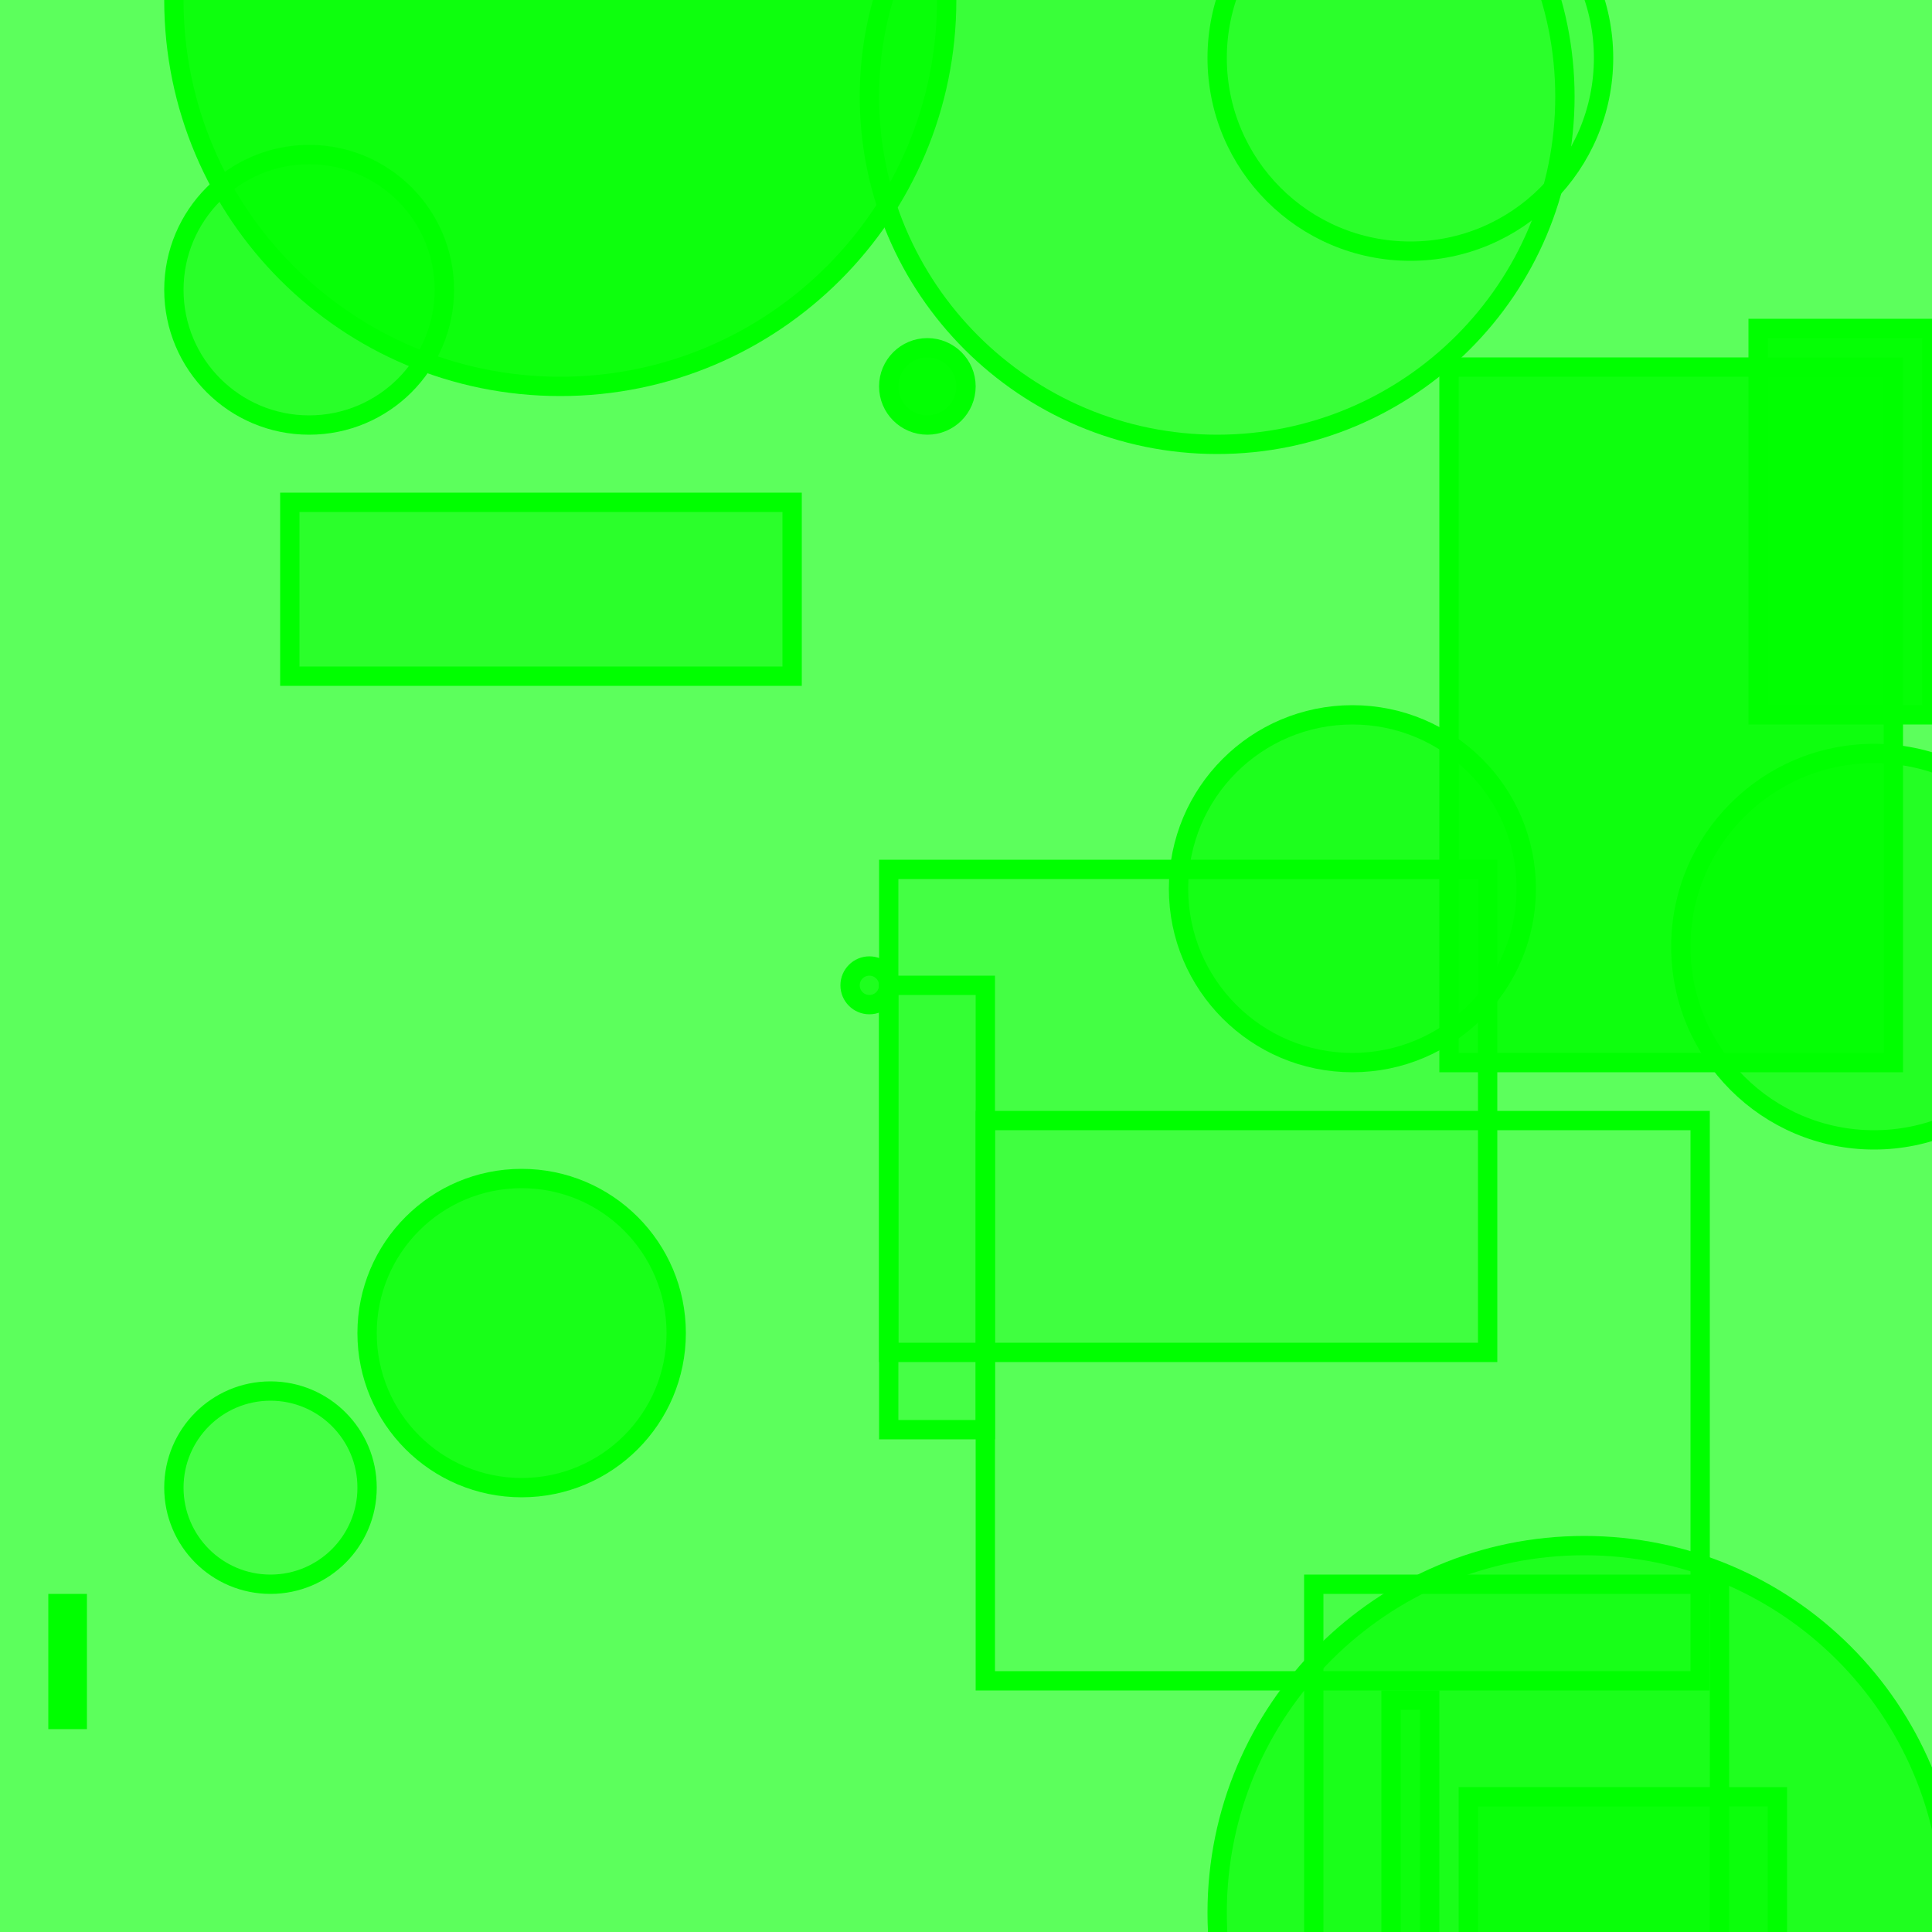
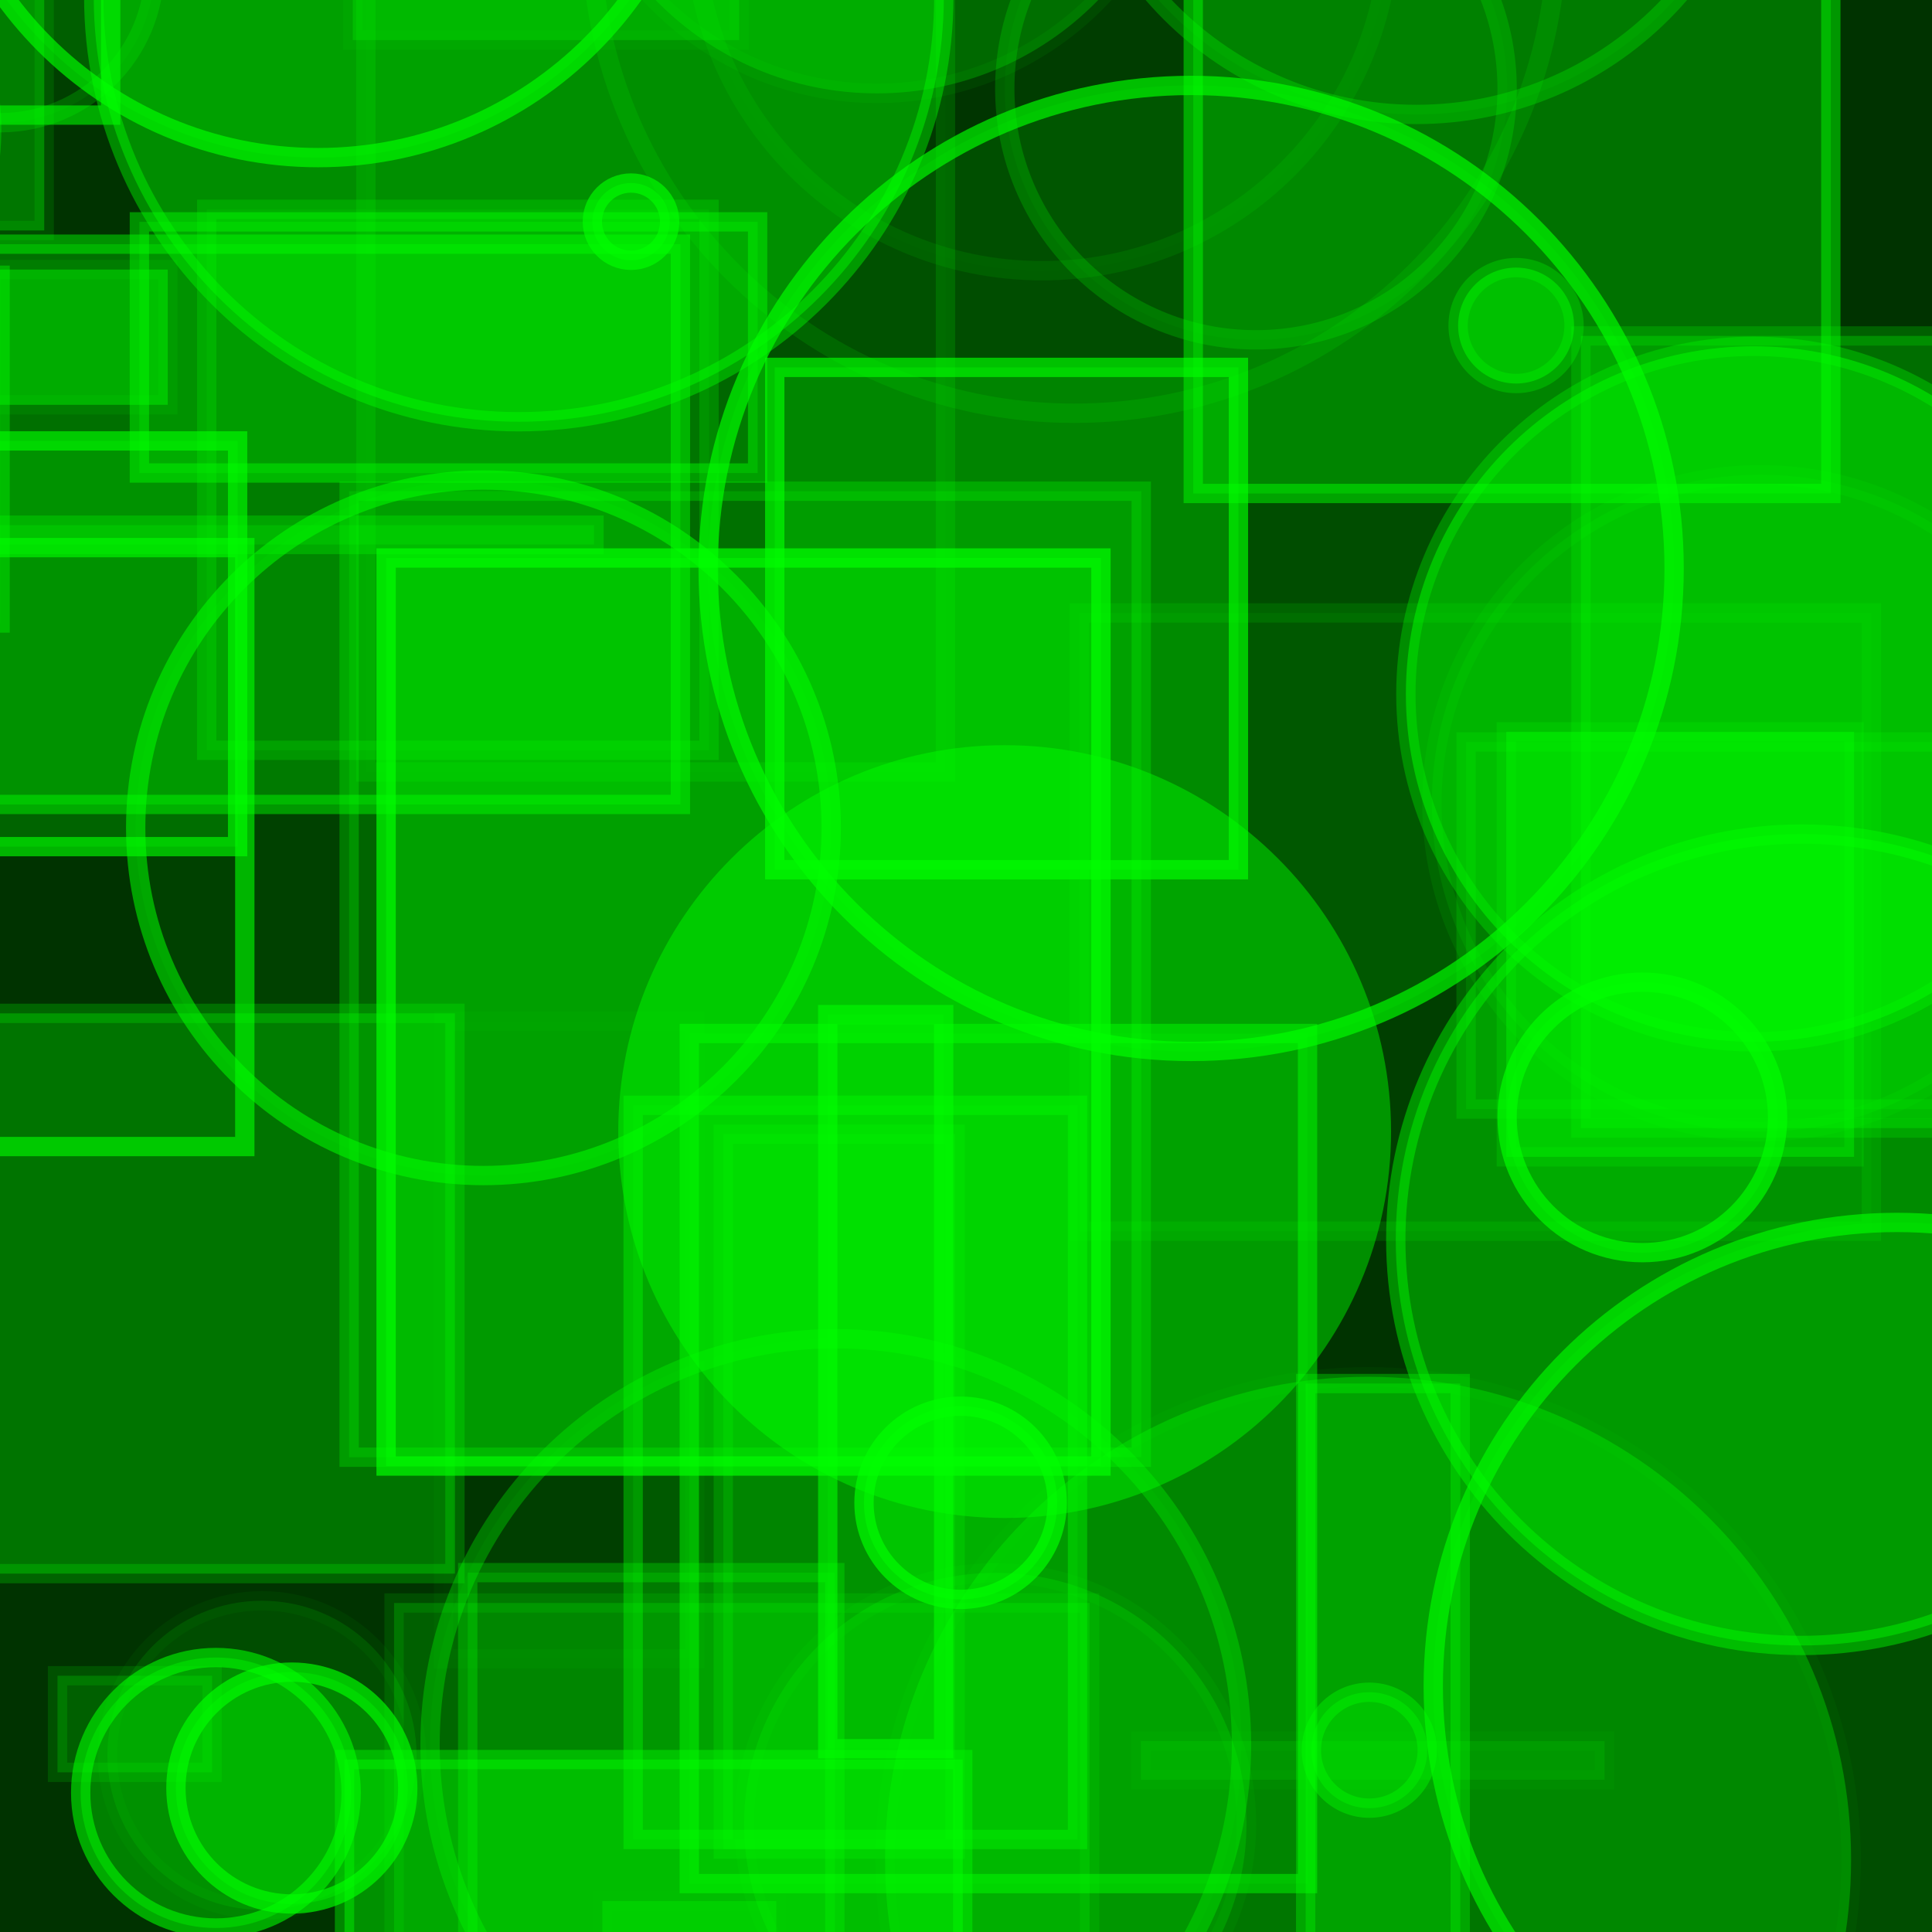
<svg xmlns="http://www.w3.org/2000/svg" width="100" height="100" version="1.1">
-   <rect x="0" y="0" width="100" height="100" fill="rgb(0, 255, 0)" fill-opacity="0.64" />
-   <rect x="51" y="58" width="37" height="29" stroke="rgb(0, 255, 0)" fill="rgb(0, 255, 0)" fill-opacity="0.06" />
-   <rect x="68" y="82" width="21" height="24" stroke="rgb(0, 255, 0)" fill="rgb(0, 255, 0)" fill-opacity="0.18" />
-   <circle cx="16" cy="15" r="7" stroke="rgb(0, 255, 0)" fill="rgb(0, 255, 0)" fill-opacity="0.55" />
-   <rect x="46" y="45" width="31" height="25" stroke="rgb(0, 255, 0)" fill="rgb(0, 255, 0)" fill-opacity="0.26" />
-   <circle cx="63" cy="5" r="18" stroke="rgb(0, 255, 0)" fill="rgb(0, 255, 0)" fill-opacity="0.38" />
-   <rect x="46" y="51" width="5" height="23" stroke="rgb(0, 255, 0)" fill="rgb(0, 255, 0)" fill-opacity="0.24" />
-   <rect x="15" y="26" width="26" height="9" stroke="rgb(0, 255, 0)" fill="rgb(0, 255, 0)" fill-opacity="0.53" />
-   <circle cx="70" cy="46" r="9" stroke="rgb(0, 255, 0)" fill="rgb(0, 255, 0)" fill-opacity="0.69" />
-   <rect x="75" y="19" width="23" height="36" stroke="rgb(0, 255, 0)" fill="rgb(0, 255, 0)" fill-opacity="0.84" />
-   <rect x="91" y="17" width="9" height="20" stroke="rgb(0, 255, 0)" fill="rgb(0, 255, 0)" fill-opacity="0.94" />
-   <circle cx="45" cy="51" r="1" stroke="rgb(0, 255, 0)" fill="rgb(0, 255, 0)" fill-opacity="0.67" />
-   <rect x="76" y="93" width="16" height="30" stroke="rgb(0, 255, 0)" fill="rgb(0, 255, 0)" fill-opacity="0.65" />
-   <circle cx="27" cy="69" r="8" stroke="rgb(0, 255, 0)" fill="rgb(0, 255, 0)" fill-opacity="0.74" />
-   <circle cx="82" cy="99" r="19" stroke="rgb(0, 255, 0)" fill="rgb(0, 255, 0)" fill-opacity="0.66" />
-   <rect x="3" y="83" width="1" height="6" stroke="rgb(0, 255, 0)" fill="rgb(0, 255, 0)" fill-opacity="0.12" />
-   <circle cx="48" cy="20" r="2" stroke="rgb(0, 255, 0)" fill="rgb(0, 255, 0)" fill-opacity="0.97" />
-   <circle cx="29" cy="0" r="20" stroke="rgb(0, 255, 0)" fill="rgb(0, 255, 0)" fill-opacity="0.86" />
-   <circle cx="14" cy="77" r="5" stroke="rgb(0, 255, 0)" fill="rgb(0, 255, 0)" fill-opacity="0.26" />
-   <circle cx="97" cy="49" r="10" stroke="rgb(0, 255, 0)" fill="rgb(0, 255, 0)" fill-opacity="0.61" />
-   <circle cx="73" cy="3" r="10" stroke="rgb(0, 255, 0)" fill="rgb(0, 255, 0)" fill-opacity="0.25" />
-   <rect x="72" y="88" width="2" height="26" stroke="rgb(0, 255, 0)" fill="rgb(0, 255, 0)" fill-opacity="0.52" />
+   <rect x="0" y="0" width="100" height="100" fill="black" />
+   <rect x="0" y="0" width="100" height="100" fill="rgb(0, 255, 0)" fill-opacity="0.2" />
+   <circle cx="23.61" cy="-38.877" r="15" stroke="rgb(0, 255, 0)" fill="rgb(0, 255, 0)" fill-opacity="0.44" stroke-opacity="0.21" />
+   <circle cx="-43.5" cy="45.313" r="20" stroke="rgb(0, 255, 0)" fill="rgb(0, 255, 0)" fill-opacity="0.24" stroke-opacity="0.4" />
+   <rect x="52.785" y="-39.261" width="17" height="32" stroke="rgb(0, 255, 0)" fill="rgb(0, 255, 0)" fill-opacity="0.11" stroke-opacity="0.49" />
+   <rect x="-0.782" y="12.638" width="36" height="29" stroke="rgb(0, 255, 0)" fill="rgb(0, 255, 0)" fill-opacity="0.3" stroke-opacity="0.46" />
+   <rect x="20.397" y="82.971" width="36" height="24" stroke="rgb(0, 255, 0)" fill="rgb(0, 255, 0)" fill-opacity="0.22" stroke-opacity="0.13" />
+   <rect x="7.215" y="11.483" width="32" height="13" stroke="rgb(0, 255, 0)" fill="rgb(0, 255, 0)" fill-opacity="0.24" stroke-opacity="0.45" />
+   <rect x="-10.72" y="48.12" width="9" height="15" stroke="rgb(0, 255, 0)" fill="rgb(0, 255, 0)" fill-opacity="0.36" stroke-opacity="0.52" />
+   <rect x="77.145" y="-15.778" width="10" height="10" stroke="rgb(0, 255, 0)" fill="rgb(0, 255, 0)" fill-opacity="0.18" stroke-opacity="0.4" />
+   <circle cx="93.245" cy="64.169" r="21" stroke="rgb(0, 255, 0)" fill="rgb(0, 255, 0)" fill-opacity="0.43" stroke-opacity="0.44" />
+   <circle cx="26.852" cy="-0.171" r="22" stroke="rgb(0, 255, 0)" fill="rgb(0, 255, 0)" fill-opacity="0.44" stroke-opacity="0.42" />
+   <rect x="42.844" y="52.515" width="6" height="38" stroke="rgb(0, 255, 0)" fill="rgb(0, 255, 0)" fill-opacity="0.11" stroke-opacity="0.58" />
+   <circle cx="-1.086" cy="-26.85" r="24" stroke="rgb(0, 255, 0)" fill="rgb(0, 255, 0)" fill-opacity="0.38" stroke-opacity="0.56" />
+   <rect x="53.408" y="15.668" width="44" height="0" stroke="rgb(0, 255, 0)" fill="rgb(0, 255, 0)" fill-opacity="0.18" stroke-opacity="0.69" />
+   <rect x="24.21" y="81.399" width="19" height="31" stroke="rgb(0, 255, 0)" fill="rgb(0, 255, 0)" fill-opacity="0.2" stroke-opacity="0.3" />
+   <rect x="88.653" y="-19.665" width="38" height="5" stroke="rgb(0, 255, 0)" fill="rgb(0, 255, 0)" fill-opacity="0.1" stroke-opacity="0.57" />
+   <circle cx="13.559" cy="90.855" r="8" stroke="rgb(0, 255, 0)" fill="rgb(0, 255, 0)" fill-opacity="0.13" stroke-opacity="0.05" />
+   <circle cx="-33.799" cy="-48.077" r="16" stroke="rgb(0, 255, 0)" fill="rgb(0, 255, 0)" fill-opacity="0.31" stroke-opacity="0.4" />
+   <circle cx="55.592" cy="-3.61" r="25" stroke="rgb(0, 255, 0)" fill="rgb(0, 255, 0)" fill-opacity="0.0" stroke-opacity="0.13" />
+   <rect x="2.977" y="86.736" width="8" height="5" stroke="rgb(0, 255, 0)" fill="rgb(0, 255, 0)" fill-opacity="0.22" stroke-opacity="0.15" />
+   <circle cx="70.875" cy="90.59" r="3" stroke="rgb(0, 255, 0)" fill="rgb(0, 255, 0)" fill-opacity="0.35" stroke-opacity="0.4" />
+   <circle cx="-33.467" cy="32.71" r="14" stroke="rgb(0, 255, 0)" fill="rgb(0, 255, 0)" fill-opacity="0.03" stroke-opacity="0.27" />
+   <rect x="19.985" y="28.882" width="37" height="47" stroke="rgb(0, 255, 0)" fill="rgb(0, 255, 0)" fill-opacity="0.39" stroke-opacity="0.7" />
+   <rect x="-11.452" y="52.451" width="35" height="29" stroke="rgb(0, 255, 0)" fill="rgb(0, 255, 0)" fill-opacity="0.32" stroke-opacity="0.24" />
+   <rect x="10.699" y="10.835" width="26" height="28" stroke="rgb(0, 255, 0)" fill="rgb(0, 255, 0)" fill-opacity="0.09" stroke-opacity="0.22" />
+   <circle cx="51.516" cy="94.411" r="13" stroke="rgb(0, 255, 0)" fill="rgb(0, 255, 0)" fill-opacity="0.21" stroke-opacity="0.06" />
+   <rect x="-6.445" y="-0.856" width="3" height="40" stroke="rgb(0, 255, 0)" fill="rgb(0, 255, 0)" fill-opacity="0.29" stroke-opacity="0.53" />
+   <rect x="37.437" y="58.707" width="12" height="37" stroke="rgb(0, 255, 0)" fill="rgb(0, 255, 0)" fill-opacity="0.18" stroke-opacity="0.21" />
+   <circle cx="-20.086" cy="43.319" r="4" stroke="rgb(0, 255, 0)" fill="rgb(0, 255, 0)" fill-opacity="0.0" stroke-opacity="0.36" />
+   <circle cx="90.768" cy="35.924" r="18" stroke="rgb(0, 255, 0)" fill="rgb(0, 255, 0)" fill-opacity="0.5" stroke-opacity="0.32" />
+   <rect x="77.966" y="37.877" width="18" height="22" stroke="rgb(0, 255, 0)" fill="rgb(0, 255, 0)" fill-opacity="0.4" stroke-opacity="0.19" />
+   <circle cx="64.208" cy="-25.924" r="16" stroke="rgb(0, 255, 0)" fill="rgb(0, 255, 0)" fill-opacity="0.25" stroke-opacity="0.61" />
+   <rect x="55.864" y="31.726" width="41" height="32" stroke="rgb(0, 255, 0)" fill="rgb(0, 255, 0)" fill-opacity="0.06" stroke-opacity="0.13" />
+   <circle cx="2.966" cy="-48.262" r="5" stroke="rgb(0, 255, 0)" fill="rgb(0, 255, 0)" fill-opacity="0.06" stroke-opacity="0.3" />
+   <rect x="17.832" y="91.074" width="32" height="17" stroke="rgb(0, 255, 0)" fill="rgb(0, 255, 0)" fill-opacity="0.46" stroke-opacity="0.41" />
+   <circle cx="62.384" cy="-42.404" r="23" stroke="rgb(0, 255, 0)" fill="rgb(0, 255, 0)" fill-opacity="0.26" stroke-opacity="0.47" />
+   <rect x="-7.701" y="22.822" width="20" height="21" stroke="rgb(0, 255, 0)" fill="rgb(0, 255, 0)" fill-opacity="0.24" stroke-opacity="0.63" />
+   <circle cx="70.812" cy="96.263" r="25" stroke="rgb(0, 255, 0)" fill="rgb(0, 255, 0)" fill-opacity="0.33" stroke-opacity="0.04" />
+   <circle cx="-24.609" cy="-34.888" r="14" stroke="rgb(0, 255, 0)" fill="rgb(0, 255, 0)" fill-opacity="0.5" stroke-opacity="0.02" />
+   <circle cx="21.686" cy="-20.033" r="9" stroke="rgb(0, 255, 0)" fill="rgb(0, 255, 0)" fill-opacity="0.01" stroke-opacity="0.03" />
+   <rect x="40.101" y="19.016" width="24" height="26" stroke="rgb(0, 255, 0)" fill="rgb(0, 255, 0)" fill-opacity="0.31" stroke-opacity="0.66" />
+   <circle cx="43.259" cy="90.291" r="21" stroke="rgb(0, 255, 0)" fill="rgb(0, 255, 0)" fill-opacity="0.05" stroke-opacity="0.33" />
+   <circle cx="79.895" cy="-47.319" r="2" stroke="rgb(0, 255, 0)" fill="rgb(0, 255, 0)" fill-opacity="0.25" stroke-opacity="0.14" />
+   <rect x="67.581" y="71.612" width="8" height="33" stroke="rgb(0, 255, 0)" fill="rgb(0, 255, 0)" fill-opacity="0.32" stroke-opacity="0.35" />
+   <circle cx="91.115" cy="41.573" r="17" stroke="rgb(0, 255, 0)" fill="rgb(0, 255, 0)" fill-opacity="0.11" stroke-opacity="0.1" />
+   <rect x="22.962" y="52.855" width="13" height="33" stroke="rgb(0, 255, 0)" fill="rgb(0, 255, 0)" fill-opacity="0.01" stroke-opacity="0.04" />
+   <rect x="81.83" y="17.388" width="25" height="41" stroke="rgb(0, 255, 0)" fill="rgb(0, 255, 0)" fill-opacity="0.29" stroke-opacity="0.22" />
+   <rect x="-25.994" y="14.247" width="26" height="18" stroke="rgb(0, 255, 0)" fill="rgb(0, 255, 0)" fill-opacity="0.31" stroke-opacity="0.39" />
+   <circle cx="85.008" cy="57.837" r="7" stroke="rgb(0, 255, 0)" fill="rgb(0, 255, 0)" fill-opacity="0.23" stroke-opacity="0.67" />
+   <circle cx="2.67" cy="-30.168" r="6" stroke="rgb(0, 255, 0)" fill="rgb(0, 255, 0)" fill-opacity="0.29" stroke-opacity="0.42" />
+   <circle cx="52.001" cy="58.571" r="20" stroke="rgb(0, 255, 0)" fill="rgb(0, 255, 0)" fill-opacity="0.45" stroke-opacity="0.0" />
+   <rect x="31.178" y="98.401" width="9" height="19" stroke="rgb(0, 255, 0)" fill="rgb(0, 255, 0)" fill-opacity="0.28" stroke-opacity="0.02" />
+   <circle cx="15.106" cy="92.549" r="6" stroke="rgb(0, 255, 0)" fill="rgb(0, 255, 0)" fill-opacity="0.32" stroke-opacity="0.67" />
+   <rect x="1.115" y="-37.245" width="14" height="10" stroke="rgb(0, 255, 0)" fill="rgb(0, 255, 0)" fill-opacity="0.25" stroke-opacity="0.31" />
+   <rect x="75.884" y="38.405" width="30" height="19" stroke="rgb(0, 255, 0)" fill="rgb(0, 255, 0)" fill-opacity="0.13" stroke-opacity="0.19" />
+   <circle cx="-18.624" cy="34.503" r="4" stroke="rgb(0, 255, 0)" fill="rgb(0, 255, 0)" fill-opacity="0.33" stroke-opacity="0.65" />
+   <circle cx="25.023" cy="42.846" r="18" stroke="rgb(0, 255, 0)" fill="rgb(0, 255, 0)" fill-opacity="0.07" stroke-opacity="0.54" />
+   <circle cx="-13.431" cy="6.703" r="13" stroke="rgb(0, 255, 0)" fill="rgb(0, 255, 0)" fill-opacity="0.12" stroke-opacity="0.33" />
+   <circle cx="53.939" cy="-3.989" r="18" stroke="rgb(0, 255, 0)" fill="rgb(0, 255, 0)" fill-opacity="0.01" stroke-opacity="0.1" />
+   <rect x="17.7" y="38.622" width="7" height="0" stroke="rgb(0, 255, 0)" fill="rgb(0, 255, 0)" fill-opacity="0.5" stroke-opacity="0.32" />
+   <circle cx="27.951" cy="-29.921" r="20" stroke="rgb(0, 255, 0)" fill="rgb(0, 255, 0)" fill-opacity="0.29" stroke-opacity="0.26" />
+   <rect x="18.071" y="25.425" width="41" height="50" stroke="rgb(0, 255, 0)" fill="rgb(0, 255, 0)" fill-opacity="0.19" stroke-opacity="0.29" />
+   <rect x="-3.256" y="27.183" width="34" height="1" stroke="rgb(0, 255, 0)" fill="rgb(0, 255, 0)" fill-opacity="0.2" stroke-opacity="0.3" />
+   <circle cx="49.72" cy="77.784" r="5" stroke="rgb(0, 255, 0)" fill="rgb(0, 255, 0)" fill-opacity="0.47" stroke-opacity="0.69" />
+   <rect x="32.772" y="57.21" width="23" height="38" stroke="rgb(0, 255, 0)" fill="rgb(0, 255, 0)" fill-opacity="0.14" stroke-opacity="0.39" />
+   <circle cx="11.176" cy="92.793" r="7" stroke="rgb(0, 255, 0)" fill="rgb(0, 255, 0)" fill-opacity="0.38" stroke-opacity="0.58" />
+   <circle cx="65.007" cy="4.589" r="13" stroke="rgb(0, 255, 0)" fill="rgb(0, 255, 0)" fill-opacity="0.04" stroke-opacity="0.22" />
+   <circle cx="16.465" cy="-11.842" r="20" stroke="rgb(0, 255, 0)" fill="rgb(0, 255, 0)" fill-opacity="0.17" stroke-opacity="0.66" />
+   <circle cx="-22.855" cy="-34.887" r="5" stroke="rgb(0, 255, 0)" fill="rgb(0, 255, 0)" fill-opacity="0.01" stroke-opacity="0.61" />
+   <rect x="-6.712" y="-27.072" width="9" height="39" stroke="rgb(0, 255, 0)" fill="rgb(0, 255, 0)" fill-opacity="0.33" stroke-opacity="0.13" />
+   <rect x="97.226" y="-43.674" width="6" height="3" stroke="rgb(0, 255, 0)" fill="rgb(0, 255, 0)" fill-opacity="0.18" stroke-opacity="0.43" />
+   <circle cx="-18.102" cy="-25.21" r="1" stroke="rgb(0, 255, 0)" fill="rgb(0, 255, 0)" fill-opacity="0.06" stroke-opacity="0.28" />
+   <circle cx="98.185" cy="87.273" r="24" stroke="rgb(0, 255, 0)" fill="rgb(0, 255, 0)" fill-opacity="0.13" stroke-opacity="0.63" />
+   <rect x="18.261" y="-10.925" width="20" height="13" stroke="rgb(0, 255, 0)" fill="rgb(0, 255, 0)" fill-opacity="0.25" stroke-opacity="0.06" />
+   <circle cx="97.788" cy="59.474" r="0" stroke="rgb(0, 255, 0)" fill="rgb(0, 255, 0)" fill-opacity="0.44" stroke-opacity="0.51" />
+   <circle cx="-43.923" cy="81.962" r="3" stroke="rgb(0, 255, 0)" fill="rgb(0, 255, 0)" fill-opacity="0.41" stroke-opacity="0.26" />
+   <rect x="35.678" y="53.494" width="32" height="44" stroke="rgb(0, 255, 0)" fill="rgb(0, 255, 0)" fill-opacity="0.11" stroke-opacity="0.49" />
+   <circle cx="78.472" cy="16.851" r="3" stroke="rgb(0, 255, 0)" fill="rgb(0, 255, 0)" fill-opacity="0.49" stroke-opacity="0.29" />
+   <circle cx="-49.034" cy="-16.197" r="22" stroke="rgb(0, 255, 0)" fill="rgb(0, 255, 0)" fill-opacity="0.1" stroke-opacity="0.09" />
+   <circle cx="-28.788" cy="83.605" r="22" stroke="rgb(0, 255, 0)" fill="rgb(0, 255, 0)" fill-opacity="0.49" stroke-opacity="0.25" />
+   <circle cx="-37.347" cy="-41.155" r="12" stroke="rgb(0, 255, 0)" fill="rgb(0, 255, 0)" fill-opacity="0.16" stroke-opacity="0.48" />
+   <rect x="-11.318" y="13.953" width="20" height="7" stroke="rgb(0, 255, 0)" fill="rgb(0, 255, 0)" fill-opacity="0.42" stroke-opacity="0.09" />
+   <rect x="-46.911" y="-34.169" width="29" height="26" stroke="rgb(0, 255, 0)" fill="rgb(0, 255, 0)" fill-opacity="0.07" stroke-opacity="0.64" />
+   <rect x="18.938" y="-9.044" width="30" height="49" stroke="rgb(0, 255, 0)" fill="rgb(0, 255, 0)" fill-opacity="0.02" stroke-opacity="0.16" />
+   <rect x="12.115" y="-49.5" width="10" height="1" stroke="rgb(0, 255, 0)" fill="rgb(0, 255, 0)" fill-opacity="0.15" stroke-opacity="0.2" />
+   <rect x="61.763" y="-14.458" width="33" height="40" stroke="rgb(0, 255, 0)" fill="rgb(0, 255, 0)" fill-opacity="0.31" stroke-opacity="0.49" />
+   <circle cx="0" cy="-1.648" r="8" stroke="rgb(0, 255, 0)" fill="rgb(0, 255, 0)" fill-opacity="0.06" stroke-opacity="0.21" />
+   <circle cx="61.652" cy="29.422" r="25" stroke="rgb(0, 255, 0)" fill="rgb(0, 255, 0)" fill-opacity="0.13" stroke-opacity="0.67" />
+   <rect x="59.053" y="90.117" width="24" height="2" stroke="rgb(0, 255, 0)" fill="rgb(0, 255, 0)" fill-opacity="0.14" stroke-opacity="0.04" />
+   <circle cx="-35.414" cy="-11.111" r="18" stroke="rgb(0, 255, 0)" fill="rgb(0, 255, 0)" fill-opacity="0.49" stroke-opacity="0.63" />
+   <circle cx="73.31" cy="-12.077" r="18" stroke="rgb(0, 255, 0)" fill="rgb(0, 255, 0)" fill-opacity="0.07" stroke-opacity="0.29" />
+   <circle cx="-47.223" cy="-12.003" r="1" stroke="rgb(0, 255, 0)" fill="rgb(0, 255, 0)" fill-opacity="0.15" stroke-opacity="0.69" />
+   <circle cx="30.956" cy="-4.066" r="3" stroke="rgb(0, 255, 0)" fill="rgb(0, 255, 0)" fill-opacity="0.26" stroke-opacity="0.37" />
+   <circle cx="-27.674" cy="-36.754" r="13" stroke="rgb(0, 255, 0)" fill="rgb(0, 255, 0)" fill-opacity="0.46" stroke-opacity="0.25" />
+   <circle cx="-27.194" cy="67.492" r="25" stroke="rgb(0, 255, 0)" fill="rgb(0, 255, 0)" fill-opacity="0.41" stroke-opacity="0.56" />
+   <circle cx="71.301" cy="-25.864" r="21" stroke="rgb(0, 255, 0)" fill="rgb(0, 255, 0)" fill-opacity="0.42" stroke-opacity="0.09" />
+   <circle cx="68.893" cy="-38.776" r="16" stroke="rgb(0, 255, 0)" fill="rgb(0, 255, 0)" fill-opacity="0.48" stroke-opacity="0.5" />
+   <circle cx="32.661" cy="11.473" r="2" stroke="rgb(0, 255, 0)" fill="rgb(0, 255, 0)" fill-opacity="0.42" stroke-opacity="0.65" />
+   <rect x="-35.329" y="28.345" width="48" height="31" stroke="rgb(0, 255, 0)" fill="rgb(0, 255, 0)" fill-opacity="0.0" stroke-opacity="0.61" />
+   <circle cx="90.978" cy="-34.541" r="6" stroke="rgb(0, 255, 0)" fill="rgb(0, 255, 0)" fill-opacity="0.19" stroke-opacity="0.55" />
+   <circle cx="45.388" cy="-11.168" r="16" stroke="rgb(0, 255, 0)" fill="rgb(0, 255, 0)" fill-opacity="0.26" stroke-opacity="0.07" />
+   <rect x="-2.271" y="-40.043" width="8" height="46" stroke="rgb(0, 255, 0)" fill="rgb(0, 255, 0)" fill-opacity="0.0" stroke-opacity="0.58" />
</svg>
